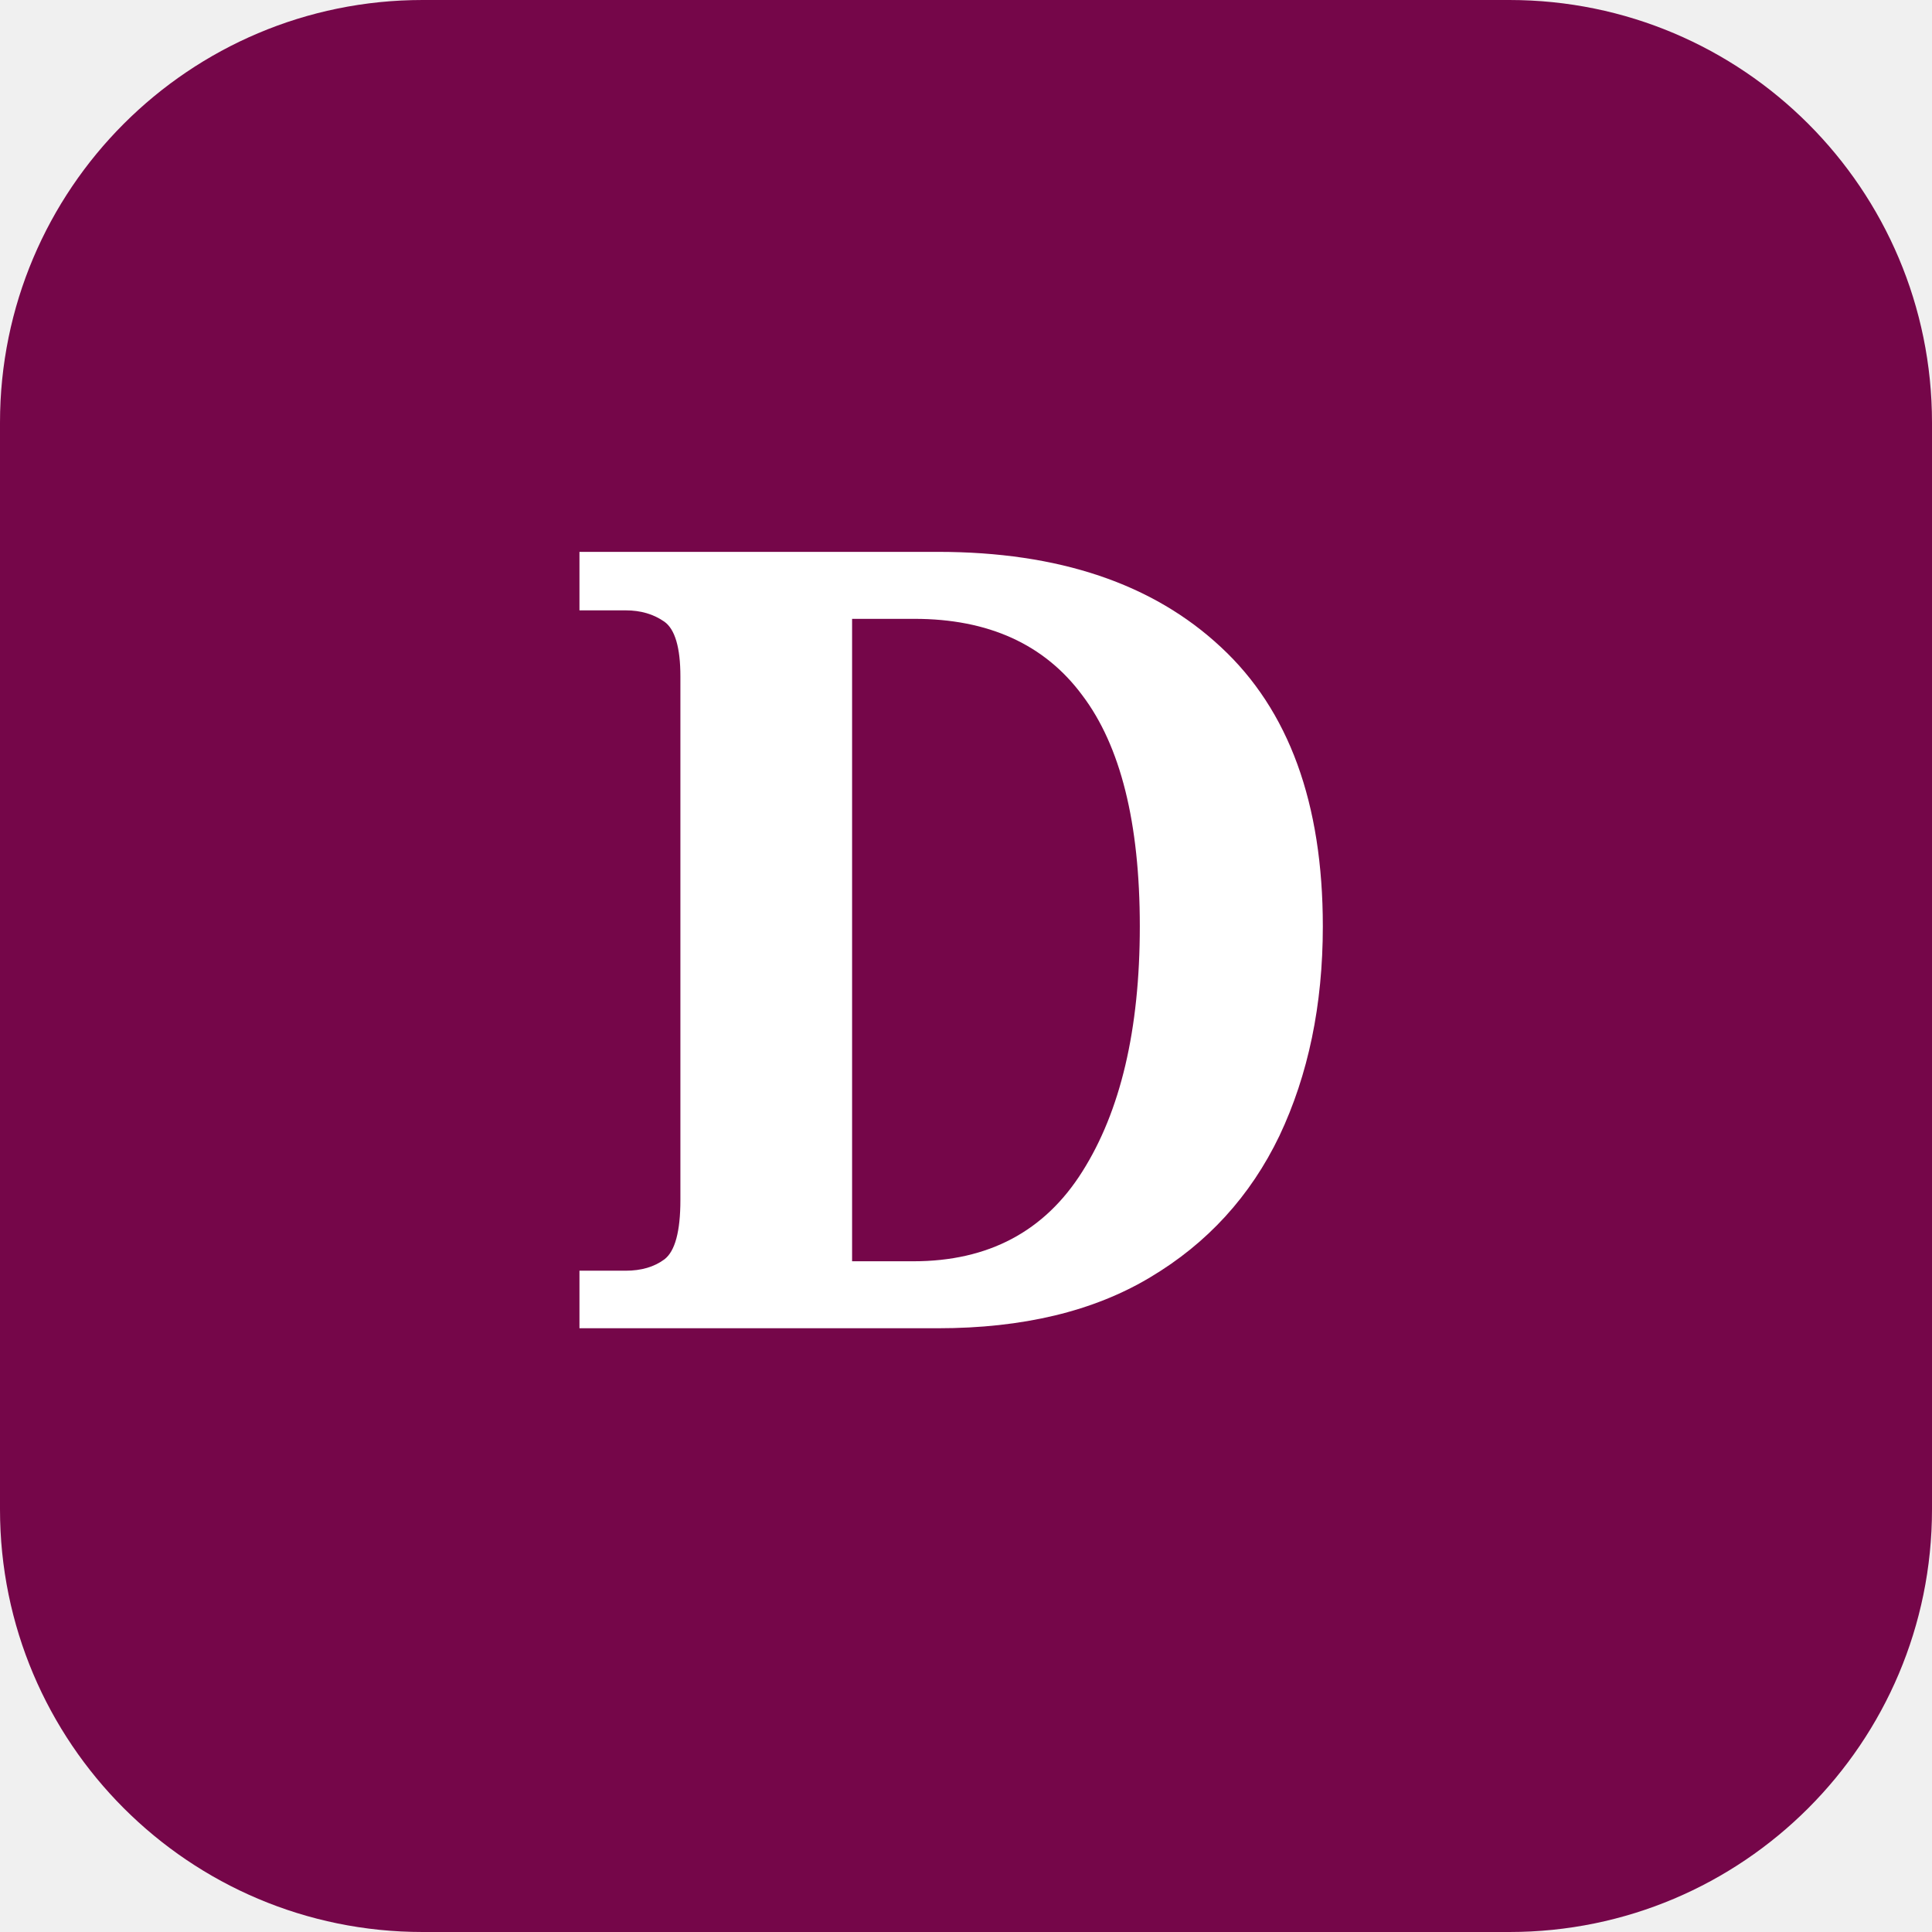
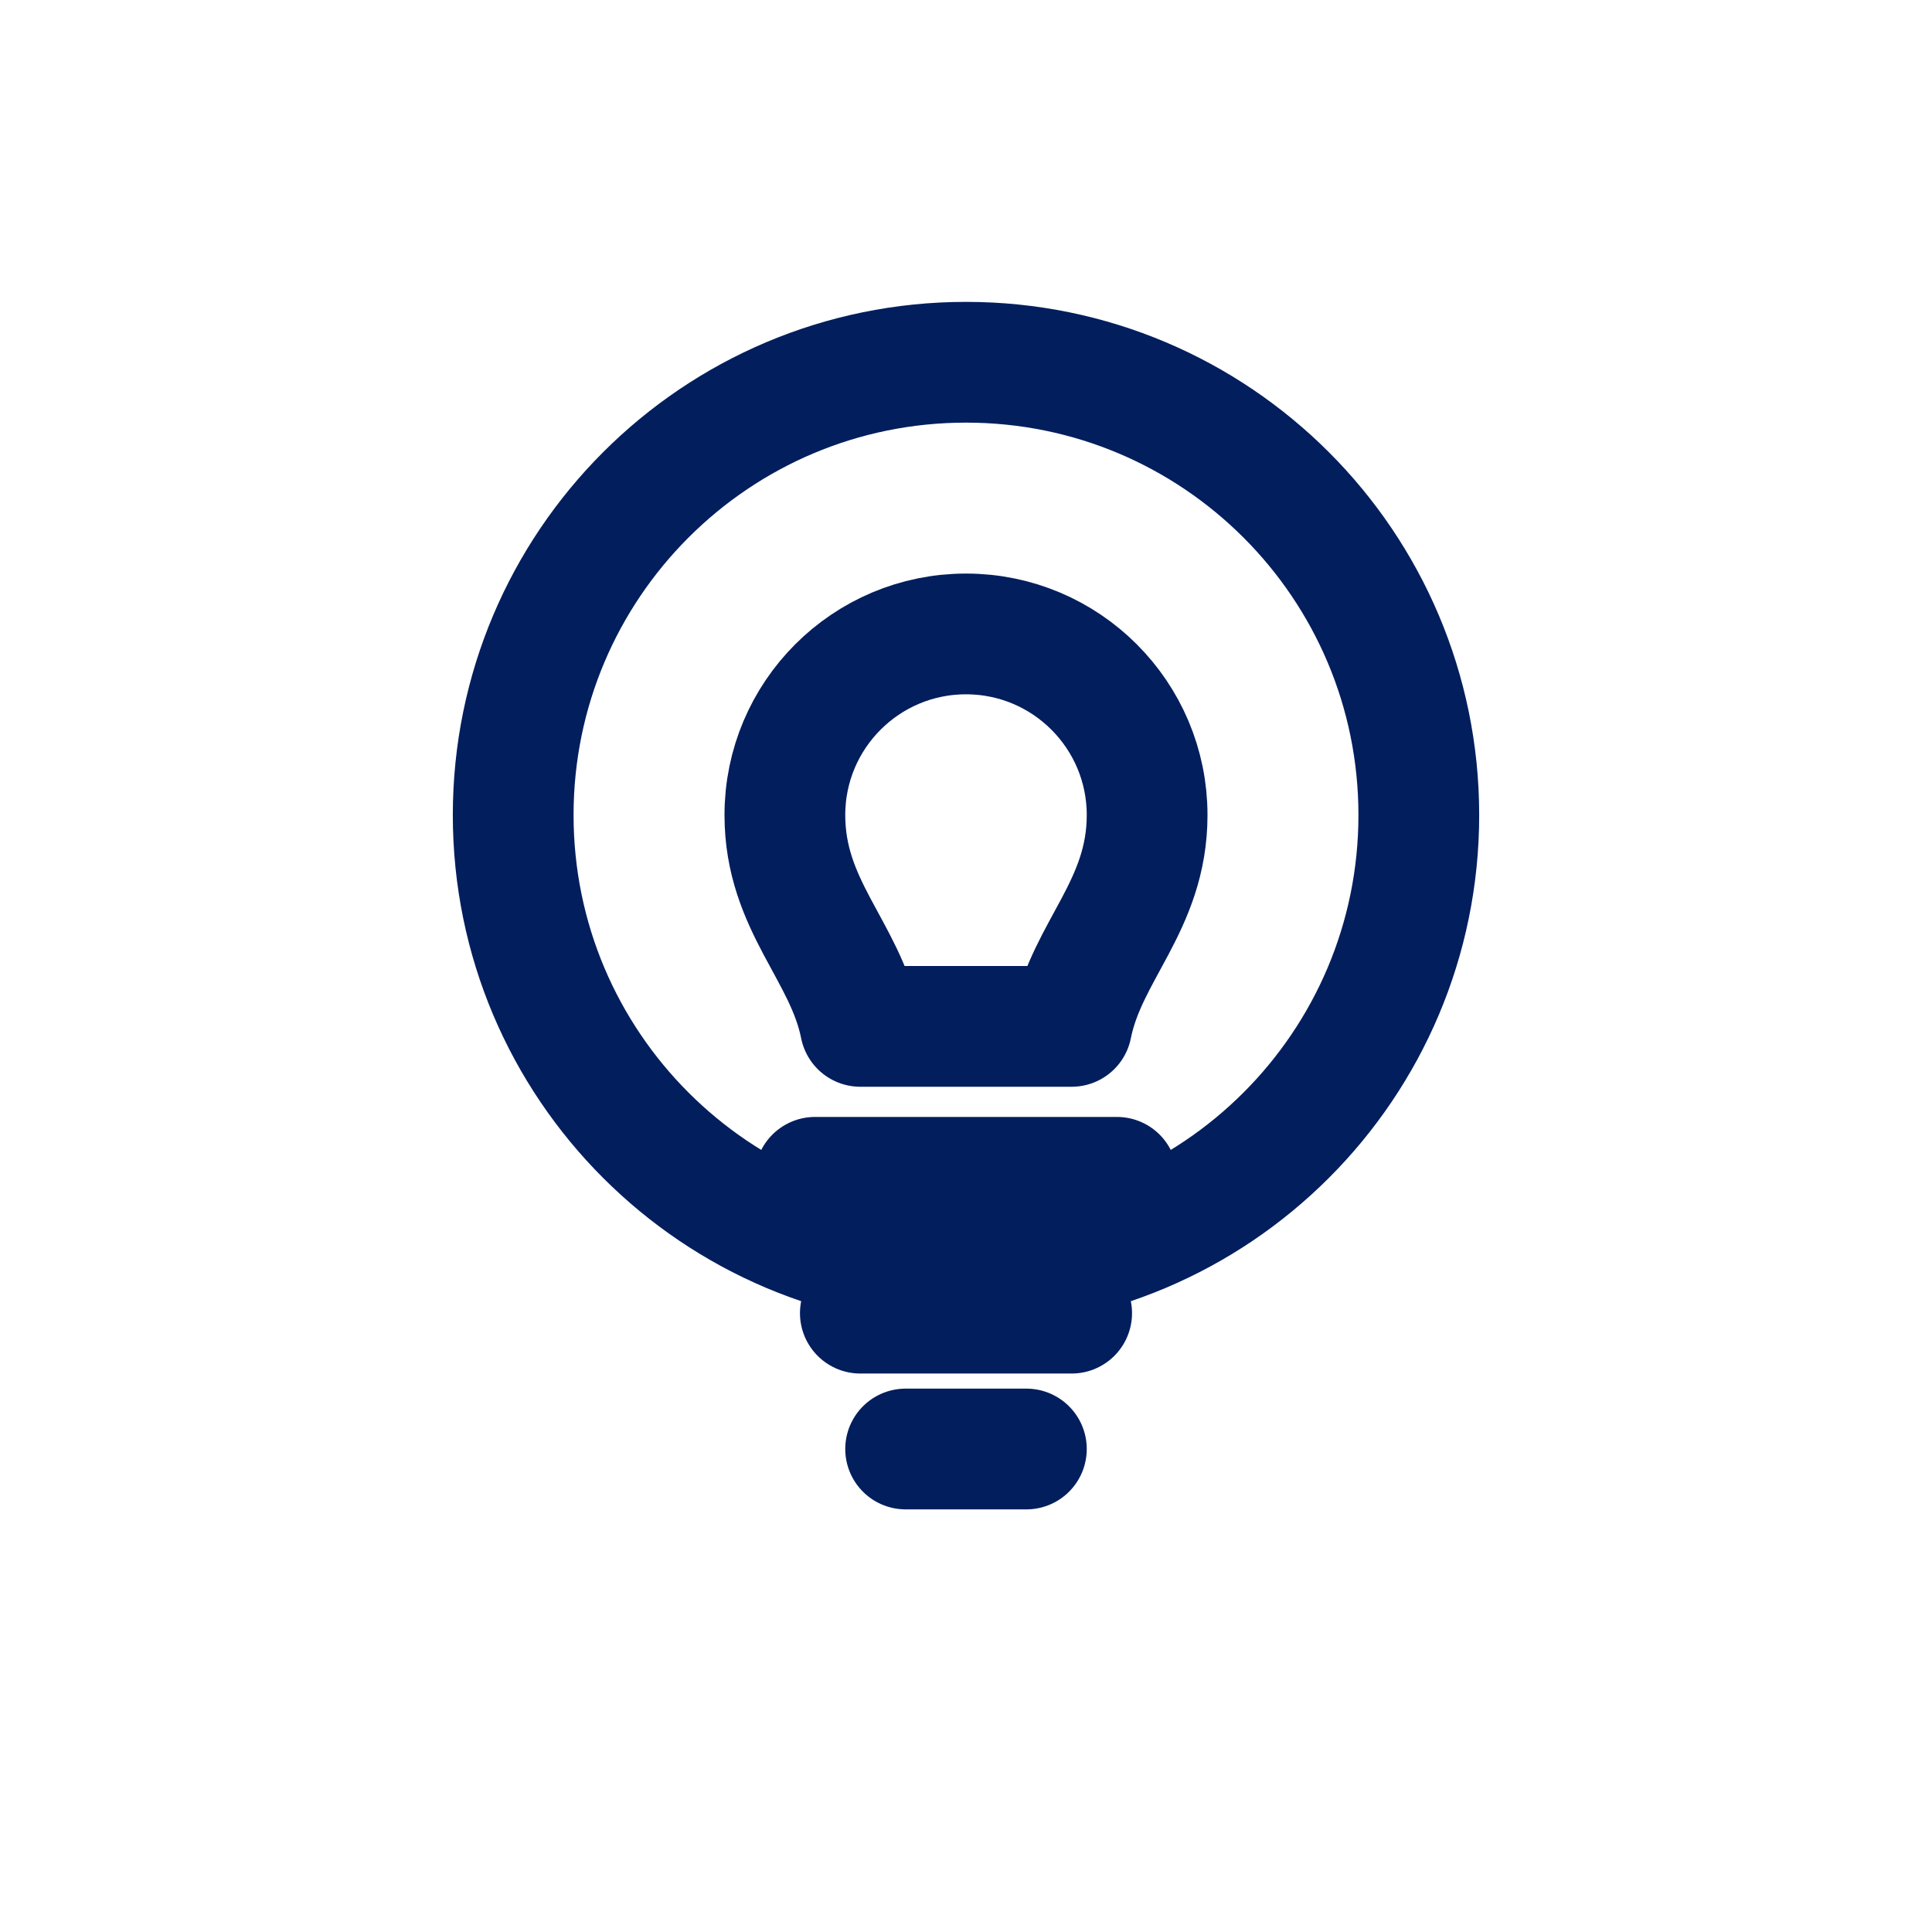
- <svg xmlns="http://www.w3.org/2000/svg" viewBox="0 0 32 32">
-   <rect width="32" height="32" rx="7" fill="#750649" />
-   <text x="16" y="22" font-family="Georgia, serif" font-size="18" font-weight="700" fill="#fff" text-anchor="middle">D</text>
+ <svg xmlns="http://www.w3.org/2000/svg" viewBox="0 0 64 64">
+   <rect width="64" height="64" fill="#ffffff" />
+   <g fill="none" stroke="#021e5d" stroke-width="4" stroke-linecap="round" stroke-linejoin="round">
+     <circle cx="32" cy="27" r="15" />
+     <path d="M26 27a6 6 0 0112 0c0 3-2 4.5-2.5 7h-7c-.5-2.5-2.5-4-2.5-7z" />
+     <line x1="27" y1="39" x2="37" y2="39" />
+     <line x1="28.5" y1="43.5" x2="35.5" y2="43.5" />
+     <line x1="30" y1="48" x2="34" y2="48" />
+   </g>
</svg>
